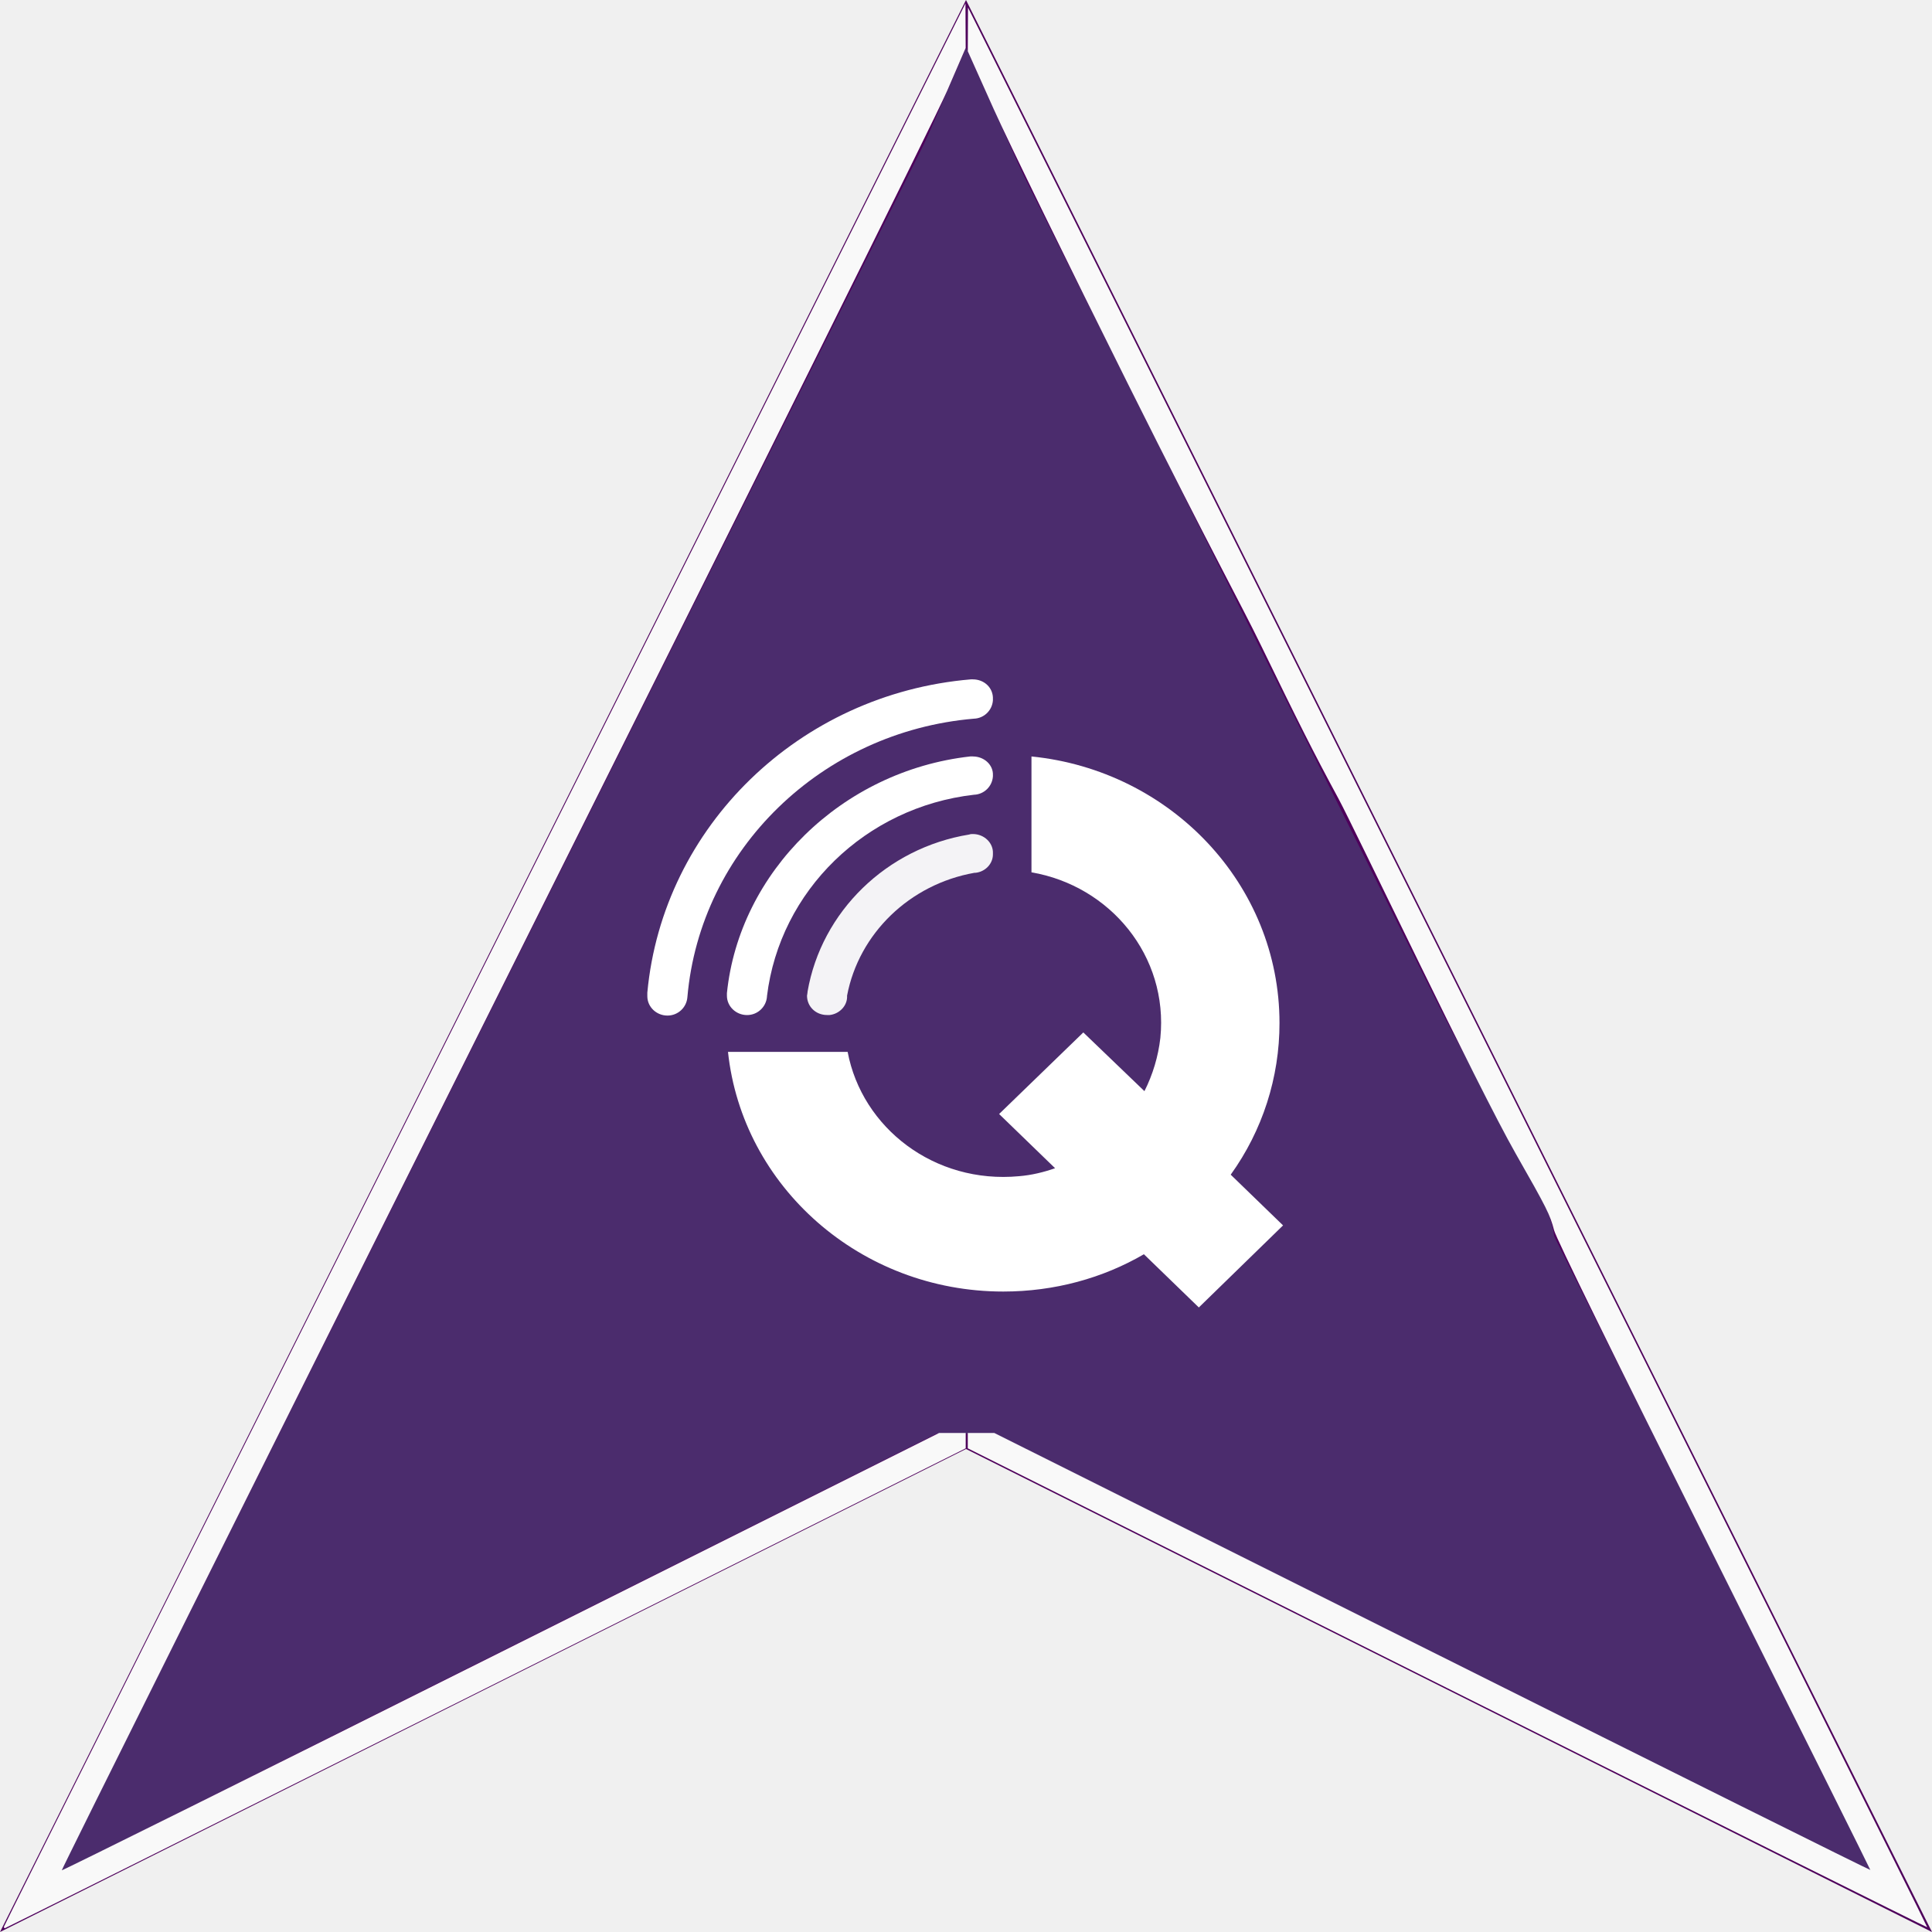
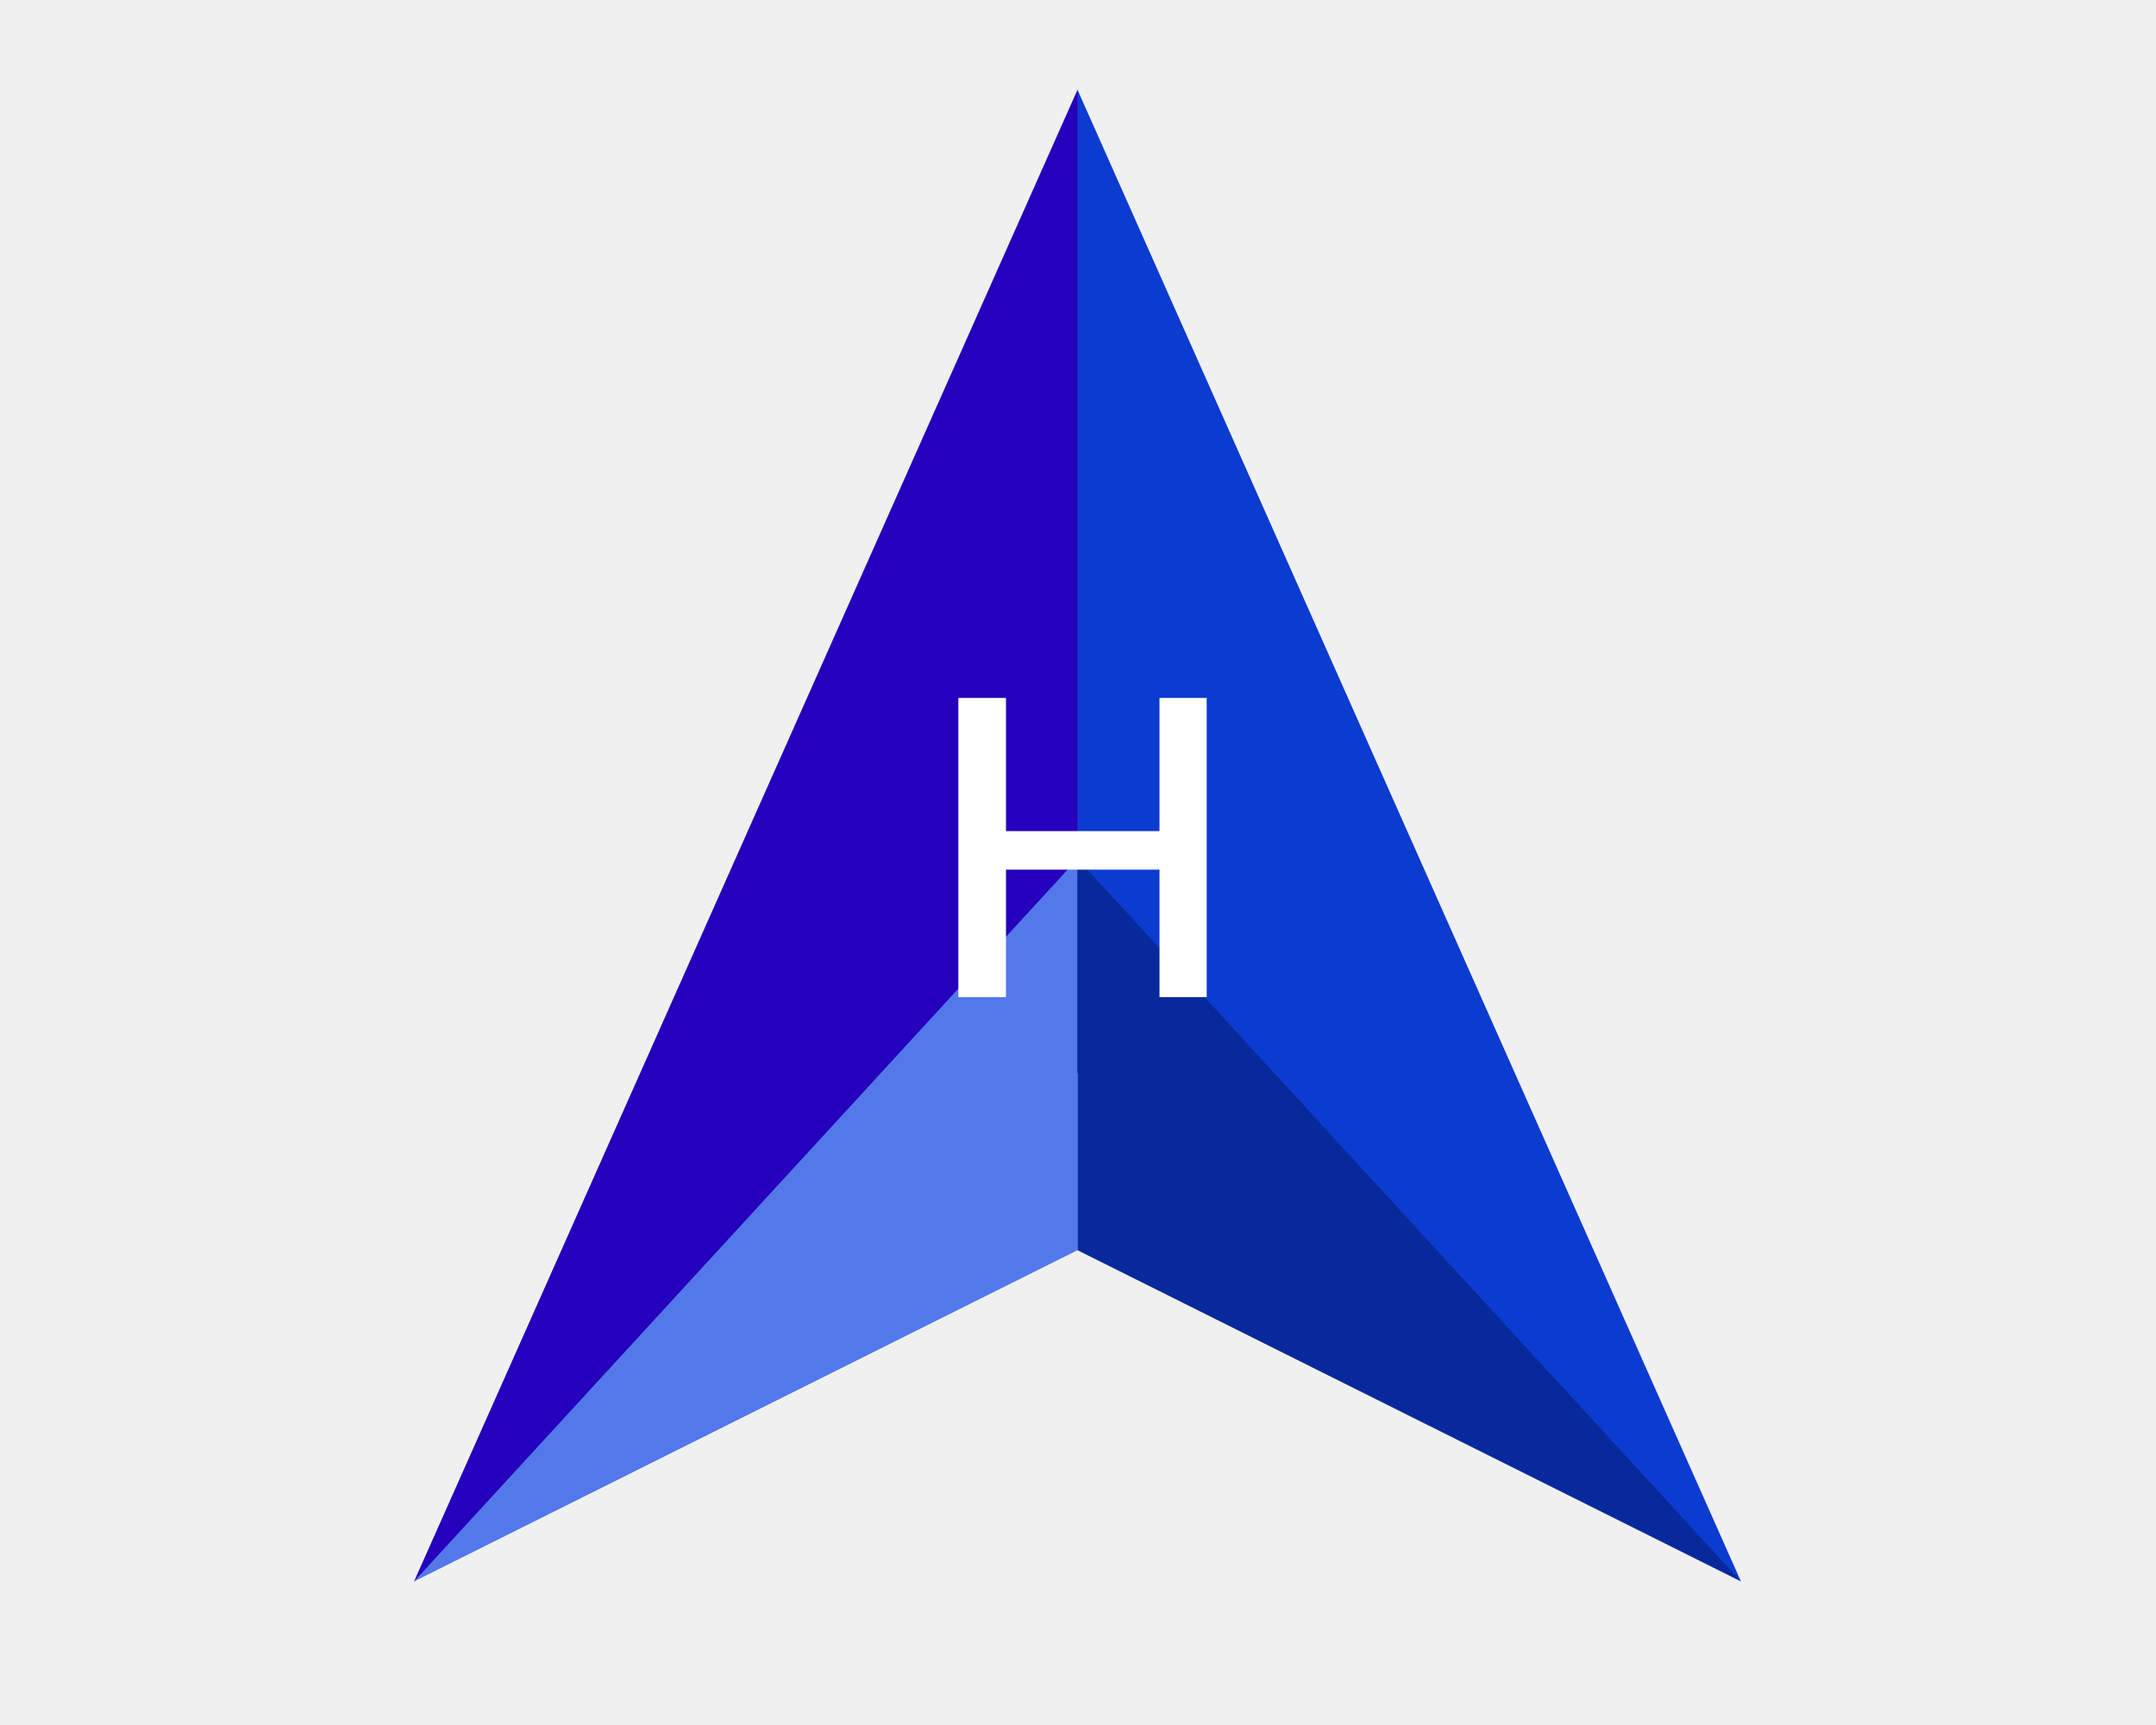
- <svg xmlns="http://www.w3.org/2000/svg" xml:space="preserve" id="Layer_1" x="0" y="0" version="1.1" viewBox="0 0 72 72">
-   <style id="style2" type="text/css">
-         .st0{fill:#c72b27}.st1{fill:#7f0036}.st2{fill:#ee3424}
-     </style>
-   <g id="g16">
-     <g id="g8">
-       <path id="polygon4" d="M35.5 2.118v51.573L1.118 70.882z" class="st0" style="fill:#4b2c6d;fill-opacity:1" />
-       <path id="path6" d="M35 4.236v49.146L2.236 69.764zM36 0 0 72l36-18z" class="st1" style="fill:#4e005b;fill-opacity:1" />
+ <svg xmlns="http://www.w3.org/2000/svg" version="1.1" width="1280" height="1024" viewBox="0 0 1280 1024" xml:space="preserve">
+   <defs>
+ </defs>
+   <g transform="matrix(1 0 0 1 640 512)" id="background-logo">
+     <rect style="stroke: none; stroke-width: 0; stroke-dasharray: none; stroke-linecap: butt; stroke-dashoffset: 0; stroke-linejoin: miter; stroke-miterlimit: 4; fill: rgb(255,255,255); fill-opacity: 0; fill-rule: nonzero; opacity: 1;" paint-order="stroke" x="-640" y="-512" rx="0" ry="0" width="1280" height="1024" />
+   </g>
+   <g transform="matrix(3.562633 0 0 3.562633 639.7039 496.0299)" id="shape-099cd364-311c-4bc5-b1d7-1508efb9973a">
+     <g style="" paint-order="stroke">
+       <g transform="matrix(1 0 0 1 44.94514 0)" id="path-04_00000090986033092240208710000005522852841209840013_">
+         <polygon style="stroke: none; stroke-width: 1; stroke-dasharray: none; stroke-linecap: butt; stroke-dashoffset: 0; stroke-linejoin: miter; stroke-miterlimit: 4; fill: rgb(12,59,208); fill-rule: nonzero; opacity: 1;" paint-order="stroke" points="-44.945,-124.274 -65.616,-20.123 -44.945,39.543 65.616,124.274 " />
+       </g>
+       <g transform="matrix(1 0 0 1 -55.28039 0)" id="path-03_00000010278456432599164910000012583547205616471688_">
+         <polygon style="stroke: none; stroke-width: 1; stroke-dasharray: none; stroke-linecap: butt; stroke-dashoffset: 0; stroke-linejoin: miter; stroke-miterlimit: 4; fill: rgb(37,0,189); fill-rule: nonzero; opacity: 1;" paint-order="stroke" points="-55.28,124.274 55.28,39.543 55.28,-124.274 " />
+       </g>
+       <g transform="matrix(1 0 0 1 -55.28039 64.07544)" id="path-02_00000027595370022357565730000004338497686826613632_">
+         <polygon style="stroke: none; stroke-width: 1; stroke-dasharray: none; stroke-linecap: butt; stroke-dashoffset: 0; stroke-linejoin: miter; stroke-miterlimit: 4; fill: rgb(83,120,233); fill-rule: nonzero; opacity: 1;" paint-order="stroke" points="-55.28,60.198 55.28,5.009 55.28,-60.198 " />
+       </g>
+       <g transform="matrix(1 0 0 1 55.28039 64.07544)" id="path-01_00000098922525435124359060000016976683525472730300_">
+         <polygon style="stroke: none; stroke-width: 1; stroke-dasharray: none; stroke-linecap: butt; stroke-dashoffset: 0; stroke-linejoin: miter; stroke-miterlimit: 4; fill: rgb(7,41,155); fill-rule: nonzero; opacity: 1;" paint-order="stroke" points="-55.28,-60.198 -55.28,5.009 55.28,60.198 " />
+       </g>
    </g>
-     <g id="g14">
-       <path id="polygon10" d="M36.5 53.691V2.118l34.382 68.764z" class="st2" style="fill:#4b2c6d;fill-opacity:1" />
-       <path id="path12" d="m37 4.236 32.764 65.528L37 53.382zM36 0v54l36 18z" class="st1" style="fill:#4e005b;fill-opacity:1" />
+   </g>
+   <g transform="matrix(1.921154 0 0 1.921154 642.6881 503.1157)" id="text-logo">
+     <g style="" paint-order="stroke">
+       <g transform="matrix(1 0 0 1 0 0)" id="text-logo-path-0">
+         <path style="stroke: none; stroke-width: 0; stroke-dasharray: none; stroke-linecap: butt; stroke-dashoffset: 0; stroke-linejoin: miter; stroke-miterlimit: 4; fill: rgb(255,255,255); fill-rule: nonzero; opacity: 1;" paint-order="stroke" transform=" translate(-51.135, 46.225)" d="M 27.48 0 L 12.76 0 L 12.76 -92.45 L 27.48 -92.45 L 27.48 -51.3 L 74.92 -51.3 L 74.92 -92.45 L 89.51 -92.45 L 89.51 0 L 74.92 0 L 74.92 -39.39 L 27.48 -39.39 L 27.48 0 Z" stroke-linecap="round" />
+       </g>
    </g>
-     <rect id="rect4" width="28.494" height="27.41" x="22.747" y="24.021" class="st0" rx="12.432" ry="13.705" style="fill:#fff;fill-opacity:1;stroke-width:.551" />
-     <path id="path6-4" d="m40.481 11.732-4.48-9.957-5.435 12.538c-2.38 5.491-3.98 6.04-6.029 11.992l-6.69 19.436c-1.937 5.632 6.12 7.71 12.263 7.697l14.25-.03c6.142-.013 15.907-3.464 13.095-8.72l-6.703-12.534c-2.822-5.186-9.25-14.512-10.27-20.422m4.195 36.993-2.047-1.983c-1.53.89-3.33 1.39-5.243 1.39-5.32 0-9.722-3.91-10.257-8.932h4.459c.536 2.835 3.234 4.93 6.391 4.633.46-.037.92-.149 1.34-.297l-2.086-2.02 3.138-3.04 2.278 2.188a5.9 5.9 0 0 0 .593-1.983c.306-3.058-1.876-5.67-4.803-6.172v-4.318c5.185.52 9.243 4.763 9.243 9.934a9.66 9.66 0 0 1-1.818 5.652l1.951 1.89z" class="st1" style="fill:#4b2c6d;fill-opacity:1;stroke-width:.551" />
-     <path id="path8" d="M36.257 25.318h-.077c-6.392.538-11.482 5.486-12.056 11.676v.13c0 .407.345.723.747.723a.743.743 0 0 0 .746-.686c.478-5.504 5.013-9.897 10.678-10.378a.734.734 0 0 0 .708-.686v-.037c.019-.427-.325-.742-.746-.742" class="st2" style="fill:#fff;fill-opacity:1;stroke-width:.551" />
-     <path id="path10" d="M36.257 28.19h-.097c-4.802.538-8.61 4.319-9.07 8.822v.093c0 .407.345.723.747.723a.743.743 0 0 0 .746-.686v-.018c.478-3.929 3.674-7.043 7.712-7.506a.734.734 0 0 0 .708-.686v-.036c.019-.39-.325-.705-.746-.705" class="st2" style="fill:#fff;fill-opacity:1;stroke-width:.551" />
-     <path id="path12-3" d="M36.257 31.082c-.039 0-.096 0-.134.018-3.081.5-5.512 2.873-6.028 5.856v.019c0 .037-.02.11-.02.13 0 .407.326.722.747.722h.096c.345-.037.632-.315.65-.649v-.074c.441-2.316 2.335-4.151 4.747-4.577h.038c.363-.037.65-.334.65-.686v-.037c.019-.389-.325-.722-.746-.722" class="st2" style="fill:#fff;fill-opacity:.941;stroke-width:.551" />
-     <path id="path3789" d="m53.932 62.91-17.866-8.935v-.572h.99l16.322 8.16c8.978 4.49 16.323 8.145 16.323 8.124s-2.624-5.286-5.83-11.699c-3.796-7.592-5.874-11.828-5.955-12.14-.152-.585-.27-.82-1.429-2.854-1.419-2.488-6.051-12.207-6.599-13.218-.946-1.747-1.52-2.896-2.883-5.7-.809-1.664-1.74-3.3-4.967-9.762-2.22-4.447-4.471-9.057-5.004-10.244l-.968-2.16.004-.815.004-.815L53.96 36.04c9.837 19.669 17.875 35.77 17.862 35.783-.013.011-8.063-4-17.89-8.913" style="fill:#f9f9f9;stroke-width:.076" />
-     <path id="path3791" d="M.146 71.803c.002-.031 8.066-16.171 17.92-35.866L35.98.127l.004.83.004.83-.696 1.61c-.42.97-7.137 14.493-16.86 33.94C9.543 55.117 2.284 69.681 2.303 69.7s7.382-3.64 16.364-8.132l16.33-8.165h.992v.572l-17.885 8.943C8.267 67.836.2 71.86.18 71.86s-.036-.026-.034-.058" style="fill:#f9f9f9;stroke-width:.076" />
  </g>
</svg>
